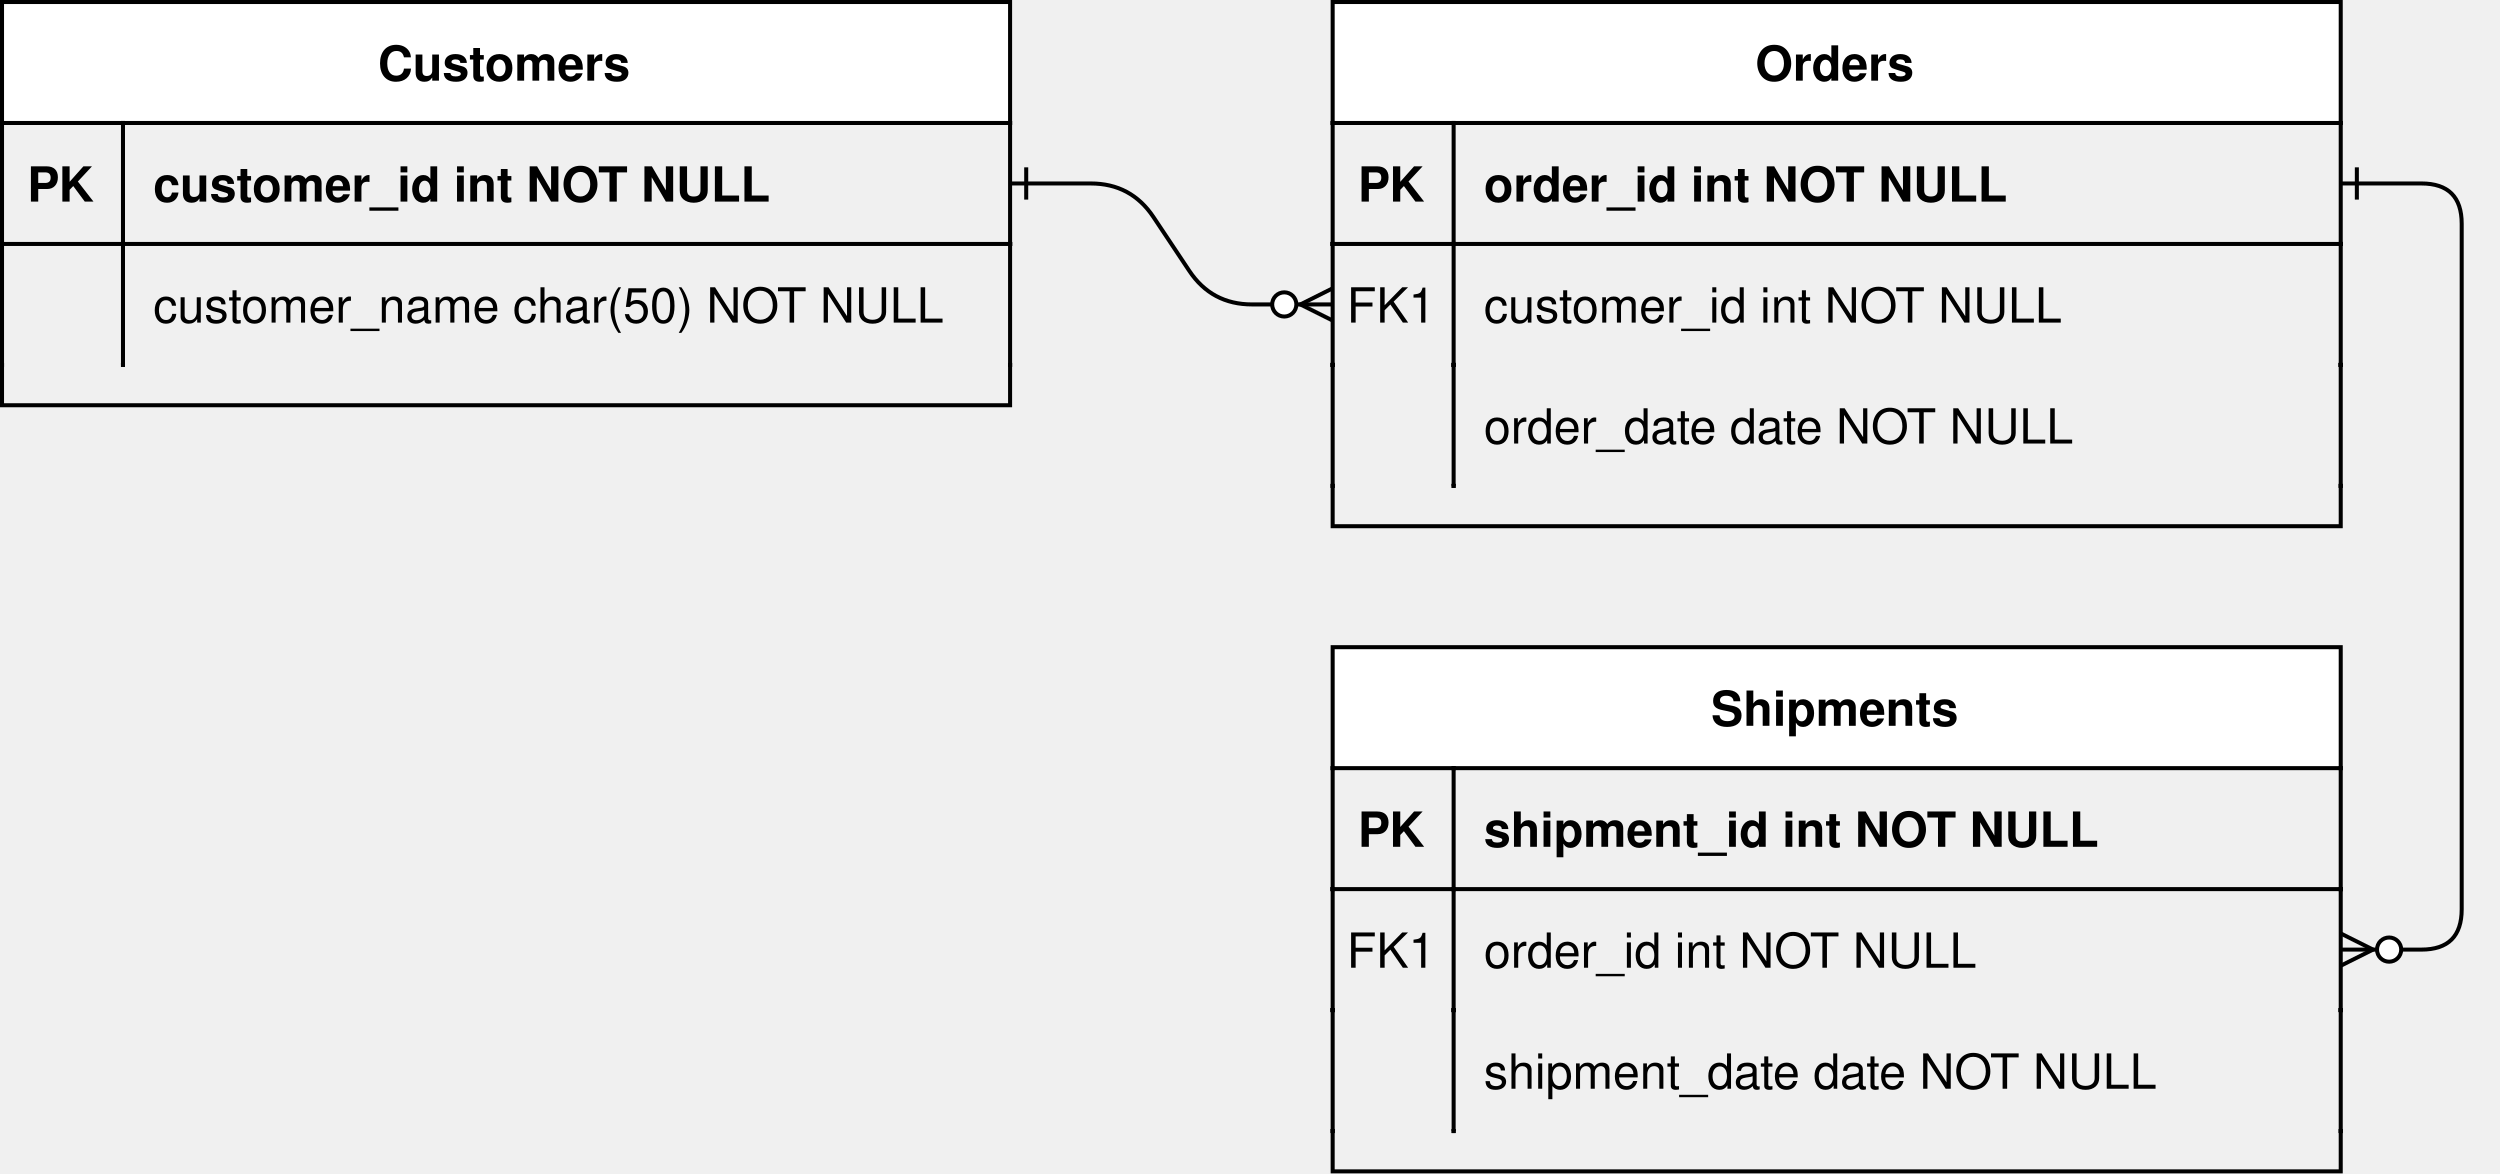
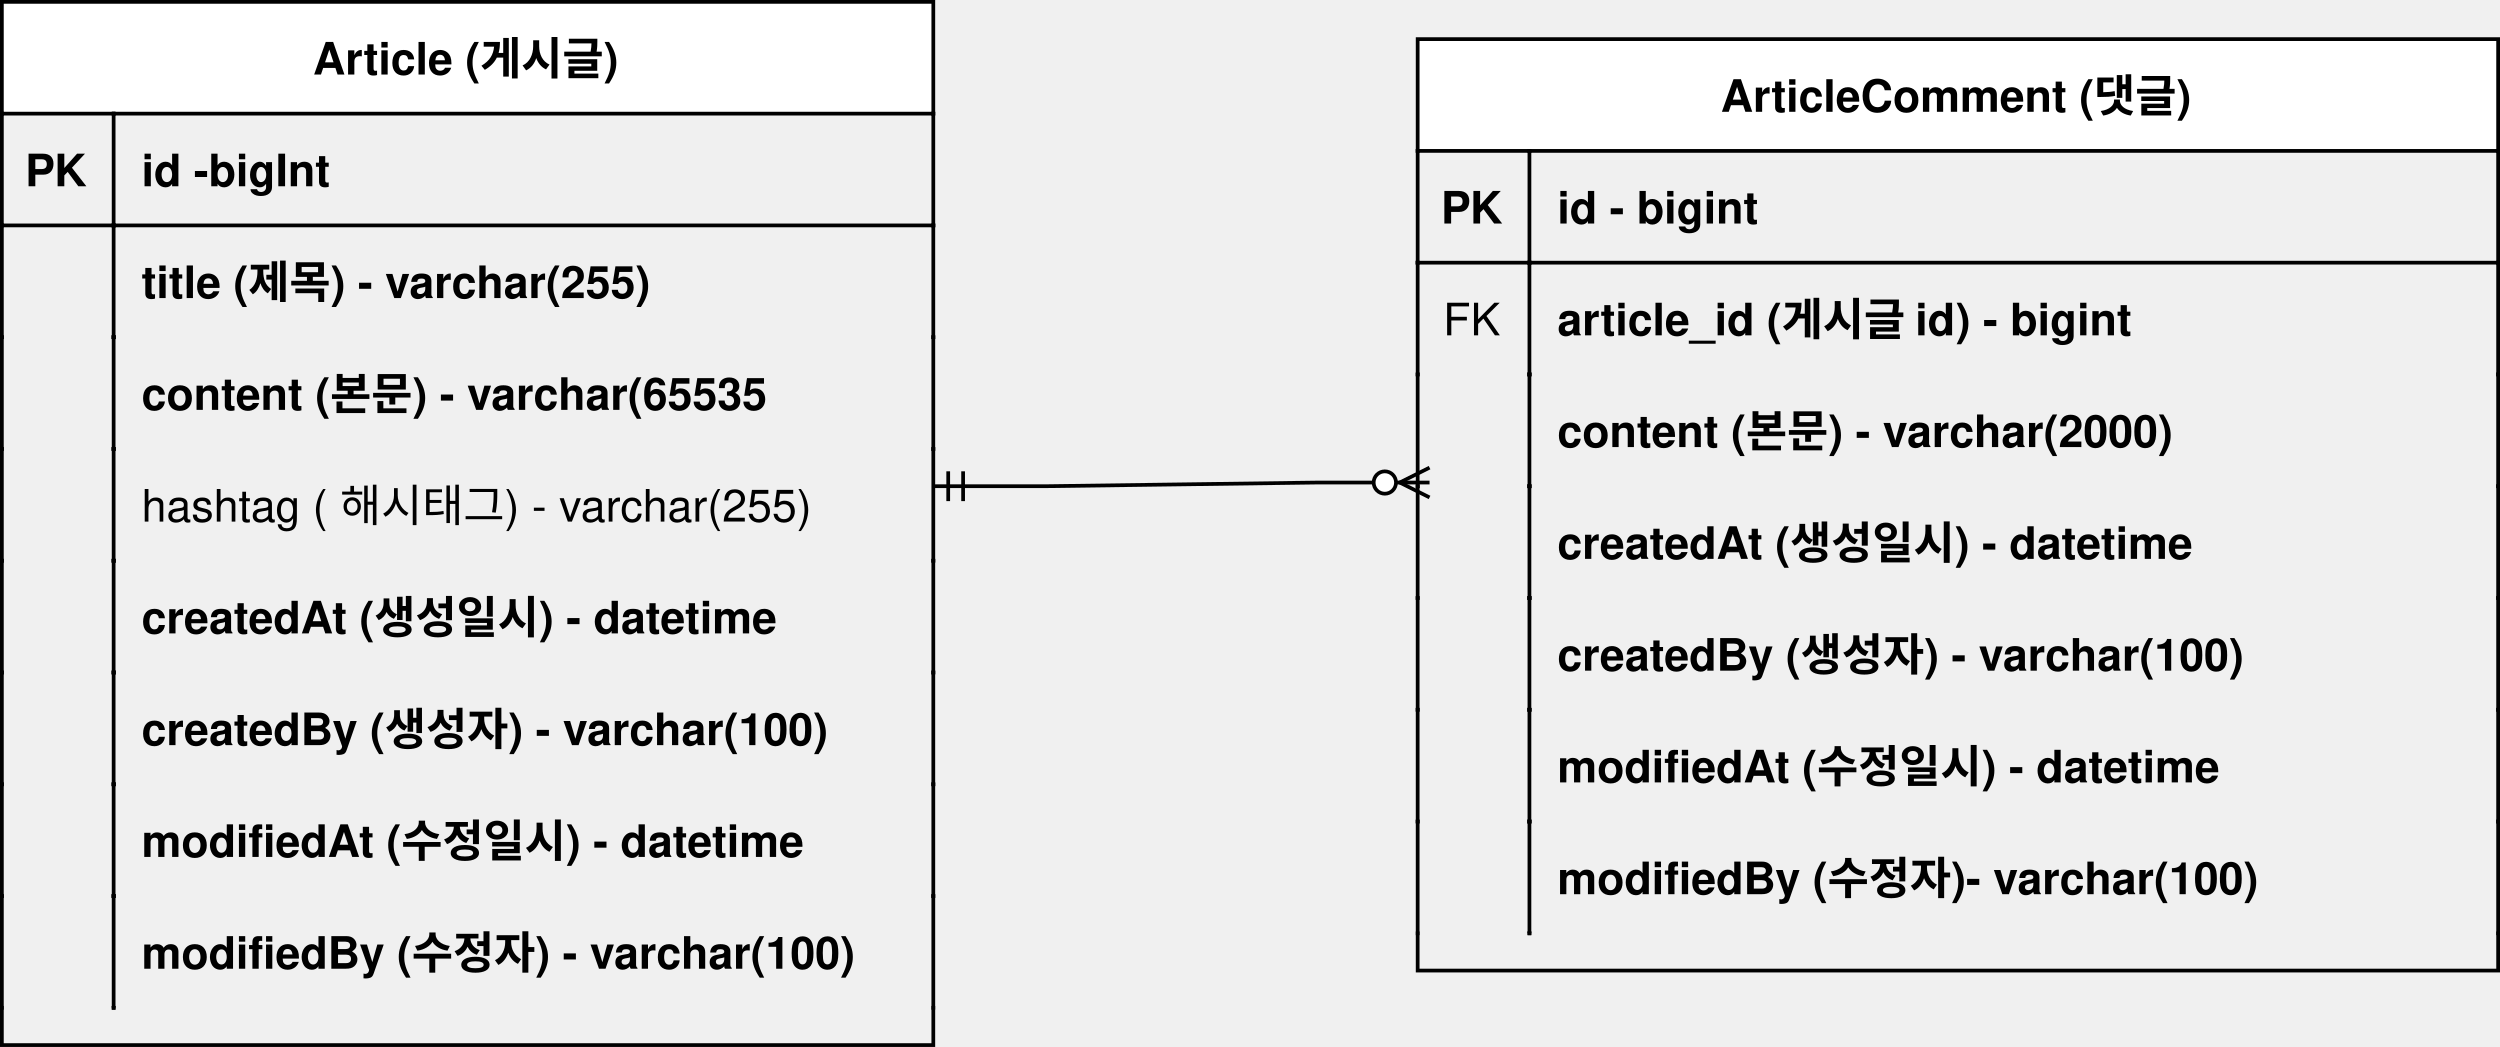
- <svg xmlns="http://www.w3.org/2000/svg" version="1.1" width="620px" height="291px" viewBox="-0.5 -0.5 620 291" content="&lt;mxfile host=&quot;app.diagrams.net&quot; modified=&quot;2023-01-15T10:10:48.581Z&quot; agent=&quot;5.0 (Macintosh; Intel Mac OS X 10_15_7) AppleWebKit/537.36 (KHTML, like Gecko) Chrome/108.0.0.0 Safari/537.36&quot; etag=&quot;wCHXnnnGJ7heFkmcqDDK&quot; version=&quot;20.8.5&quot; type=&quot;github&quot;&gt;&lt;diagram id=&quot;R2lEEEUBdFMjLlhIrx00&quot; name=&quot;Page-1&quot;&gt;7Vttb5s6GP01SHcfVoEJSfuxYckmLbmr2m77eOWCA9YIRsZ526+fDTaEOGlhd2m8JlLUwMMTg59zfGyfJpbrz9cfKcziKQlRYgE7XFvuBwsABwCXv4nIpowMbgZlIKI4lEl14AH/RDJoy+gChyhvJDJCEoazZjAgaYoC1ohBSsmqmTYjSfOuGYyQFngIYKJHv+OQxWX02rPr+CeEo1jd2bHllTlUyTKQxzAkq0YIrdmYpEw+4h2ic5iilPErU0h/IGp5o5gx0dNbC4z5ayayryJCogTBDOdXAZnzcJDzlPEMznEiyrzV0FA2xG/njizXp4Sw8mi+9lEisFIwlM80PnC1qgMV7bb4gP9+uZn8sFn6aeV+Y9NpdDd4ei9bWcJkIesra8M2quAo5PWXp/xWmG3uUQIZJumovjJEaXgr0OVJo/ufiJJHMoUp7/wwZ5Cy+hpJZfoY88dzPzgqRZ7b/FzvmnzOnCxogJ7pD+hJSkIaIfZMYl8CHjbYJiv3EZE5YnTDE1Y1xyomxdv8UkFaFGXZZCmUTIqqBqt73BFcEEsOTLcn21HDUlFSNVF2XX5qG+adhno7DfV3GypLozXED7Y6XocKFnVhFHhjlHJbMsoZGEapnt1kgnP9u5TqNxsCtveqlNIZ9YWGiOYar7iiZ+KQwaeCQQUJ5BTmChbwSYlBnHL9LVkSkCSBWY6L9DIS4yScwA1ZMNWQOhvO8BqF9+UMJnI5/ya8sVxSTMwFitXiMkxwlPLjgFNO3HFIUc6fZQJzJjMOknKJKEPrZ1mksPF2QFbDfYtlwNvHMtc+TKgGgl3hcl8WAAUU7zrDMLnnCwWYRgVmTUhEXUNKskc1+kQgE0RDdLRE5VRdFJ8PdZ8kRCCbloJQpBWd84b8xbvr21ee5fEH8Pm5U5/zl0inzCdpzijEBRyIA7VCAqwhI5m8T4Jm6jGoLKY4fiKM8Zn/EKzP0vplrCW2bktoj4ZsT0P27nMXbAnv6ywpVDvGYYjSckiKdSKs8d4D5d76VzXfBWN3ILbEw22NxxYA7mvW39PqT4QQ/sc/5APr1i5V+98vj+Lv18nEqpa6JsGjdLHMHeYZDHAaTcpP9nfw846B39o6OJ7Aa+LZP2el3L8q+zNK2T+1Ug40ZMefnS7gvtJYbAlAvzUAp5LGa63gwSLnfS7VEeyRRuOweFEX/zhYpujgzUUHj6ODN6fWQeUa/ia0ZqngTevyn0oFHd3PK1eIIWSIx+XbWchge7RMkUFH3zk/xDibF6J18To0rwNct5S343kdjr4lPqOpq8Pm2mm/OzPF7XD07fZbsjsq6ho8nekb5FwK4sXz6AqiMbOcvjc+I8nssNzsLpkntz0cfRv+V/seFVcN1kh981yZwmdle3TAyhQpBP9vd3yRQoOdD6BvxQ0cfC3rXxHVXB1U5d23VjxD96MDYsaooW5/+NLDv9gf1tZXOzp/1cM+GmQX+6PlcPz77A/wtu0PYL79AXT746V/ap6T99EBQWOmuIv3cSy9PLn3AXTvw8DB2Lb+5hsfQDc+KnVM4Vys9IMY0n88+93ZLPpNskD4af3jlvKr4PUvktzRLw==&lt;/diagram&gt;&lt;/mxfile&gt;" resource="https://app.diagrams.net/?libs=general;er&amp;src=about#Hjunginwook%2Ffastcampus-project-board%2Ffeature%252F%252310-domain%2Fdocument%2Fproject-board-erd.svg">
+ <svg xmlns="http://www.w3.org/2000/svg" version="1.1" width="671px" height="281px" viewBox="-0.5 -0.5 671 281" content="&lt;mxfile host=&quot;app.diagrams.net&quot; modified=&quot;2023-01-15T10:49:27.813Z&quot; agent=&quot;5.0 (Macintosh; Intel Mac OS X 10_15_7) AppleWebKit/537.36 (KHTML, like Gecko) Chrome/108.0.0.0 Safari/537.36&quot; etag=&quot;v4qM1oUV1QpbvO_T4nSP&quot; version=&quot;20.8.5&quot; type=&quot;github&quot;&gt;&lt;diagram id=&quot;R2lEEEUBdFMjLlhIrx00&quot; name=&quot;Page-1&quot;&gt;7Z1bc5s4FMc/DTPtQzJcjI0fDXbabpPZTNrZ28uOYmSsLSCPUBo7n34lkGywcAKJL6nFTDqFY3EAnb/4SQcEhhMky08ELOY3OISxYZvh0nDGhm1bpt1n/3HLqrD0zUFhiAgKRaGN4Rt6gnJLYX1AIcwqBSnGMUWLqnGK0xROacUGCMGP1WIzHFf3ugARVAzfpiBWrX+ikM4Lq+eaG/tniKK53LNlil8SIAsLQzYHIX6smOCSXuGUikO8hSQBKUwp++UGkB+QGO5kTik/05FhX7G/GS99GWEcxRAsUHY5xQkzTzNW5GoGEhTzai458oUjtjtnYjgBwZgWS8kygDGPlQxDcUxXO35d1wPhfhtsEFz8XF3/MGn6+dH5g97cRLeD+wvh5SeIH0T9irqhK1nhMGT1L1bZrhBd3cEYUITTyeYXH6bhiEeXFZrcPUGCv+MbkLKT9zMKCN38hlNR/Aqxw3PGliwi1k22rp6aVBogEaTPnI8QNz/m0oaiQj5BnEBKVqzA40Y6a4HMy7KRRpKf68+q+IAQSLR2uN7HLUa5XkR7cwbCj2htVt+tusjwA5lCsVU5eluOer2qo76UrHRUVI3iiC2UTnxjysXRRij2mSnFGrwzqQzMfUmlX3Vkm+6hpPLp63+TEVre/PNbhu6/gm/mxdWXmmvKiFA0ZcG3zQ/GZGT4tuEFxiQwPN8YBrnFMzzzoyIodoVe8EUK7nPp5NEXSHJ4+BlkKEApu54W8pjiOAYLdiy5h9wyR3F4DVb4gUpHcs2foSUM7woi8bJMeNfMWSa0xa/tUs78ZxCjKGXLU6Y1vkefwIwdyzXIqCghThwSCpcVFSgCVWUmNhhWYycvHyUR2m6NCG3P3K23SoDbRrNBu6+E6Y63Xn+OCXriwZENtRy6fP0RJTFj4mcIwi2Tj/O+SR4C1tIDHGMe37S4HlRDzAuFBC++y+bODQuu7LweXJ/9sZoJzEvXcNmxBmzd2qyzP16c0ACnGSUA5UGCLKKPkEfVp3ghnMZwJv0TUe98+R5TypDfIv6724wqCqECp6EKnEOJwFFEcPt1pwzYyVIE4jvW+wNpFBdByzuDYBO0msjW1vW6frcrfrt1YlbtszhHxxyFIUzfFA/7RRY4LetfONvUSmtvIGaXnRRQ1kAe0jA7xKW7p8SZFbfNi3sUfRGwOF3E5fW3KOtnCzBFaXRdbNnfkoR7LEksjZ1N1N6rRBq5O4JG3A4IjYBgvkltzwOhf2og9JuL4DgXBxgi6W//NHD1pMFACTIb08lufGCMzLz37hujkTEafuScyEuT6RyQD7br7u7QvxNg1Kmk2q/Yt2S0o4XX0eLktBiemhZDrWjh6UkLeYOgFGWeninS5x84J3yHJ3o4MAK2sA2Mvus6rsbE2CEb7YhhNbgn0SHjwMiw7FMzo8kNhzOChvXy3YfzpIaaWpyDbE5BlFODyXAyNoau4fdKNwzGhufIOweDGpT8qmOP/ctHP3qoKcyOHkenh3tyerTIUp4DPXqa0kPNQ04JZLsMR1SmqTgqxvlCz2BtiS2wVX9z/1nCI2SbUZTAXxEcexqC7JKRfhRRU58dRY5OEe/kFGmRvTwHigw0pYianxQU8VfPUGRiDM3tkYdlPvMYkwYA2aEg7QAiD6MDyAkBsn5m/WQAsVvkMs8AIIXq9QOIjGopzAkO0QxVxiGeMfTkfXO3G4e8Qkf6YUTNjnYYOTpGeifHSIuk5jlgxNEUI2rSUmKkNBBRMdINRBpLSD+CqBlSMRsnwElSejjDY0Jyurk4ZZX0tibv1eWjhjVhXsNh/yDo8pLN+gNvm41TNJqdHYK6q0edDg7XH1Dzkuc+H0fT1KStpiaLGTns3z2K5AzOdwz5A0/KaZ9w7O+X803cHUEocpcdGQ46UnyBDHXzco5KBkdNOF6dmgwHHSs6mqYcHTXlCIp+/b85IJ6baJ/7lgPGX4MiBxwq7lKQfgjpko3vACF1k3WOixC9ko2OpslGR002tpquY5t6Zxh36UY/bLSY3ddh41DYqJ2wc1RuyLtkunBjqCc3euoIs3vkev8y0g4jPXVA22Hk+Bipm7lzXIy0GIWeAUYK2WuIEXWU2T1zvVcF6UeQ7s1k74EgTZ+SOBxB9Ho5WU/Tt5P11Gdhuoeu38KR9q8sO1OOdO8sewccqZ28c1yO6PXasp6m7y2TI95XPXXdjUNe1I92/HAbZLKafSojj0wBEMvmiKGJ/BBG469oJCANf8+lRPgZQ4ketley+ouvXJqWJQ1/54ZhfyAN42W5/HhVXruFhHWZ8uevSyzY+qDGi1/neO1d2cN+t2Xrcyu2uaWjph/jcLyqI2vb0as/xsFWNx8PKopvvvjkTP4H&lt;/diagram&gt;&lt;/mxfile&gt;" resource="https://app.diagrams.net/?src=about#Hjunginwook%2Ffastcampus-project-board%2Ffeature%252F%252310-domain%2Fdocument%2Fproject-board-erd.svg">
  <defs>
-     <clipPath id="mx-clip-330-30-30-30-0">
-       <rect x="330" y="30" width="30" height="30" />
-     </clipPath>
-     <clipPath id="mx-clip-366-30-214-30-0">
-       <rect x="366" y="30" width="214" height="30" />
-     </clipPath>
-     <clipPath id="mx-clip-330-60-30-30-0">
-       <rect x="330" y="60" width="30" height="30" />
-     </clipPath>
-     <clipPath id="mx-clip-366-60-214-30-0">
-       <rect x="366" y="60" width="214" height="30" />
-     </clipPath>
-     <clipPath id="mx-clip-366-90-214-30-0">
-       <rect x="366" y="90" width="214" height="30" />
-     </clipPath>
-     <clipPath id="mx-clip-330-190-30-30-0">
-       <rect x="330" y="190" width="30" height="30" />
-     </clipPath>
-     <clipPath id="mx-clip-366-190-214-30-0">
-       <rect x="366" y="190" width="214" height="30" />
-     </clipPath>
-     <clipPath id="mx-clip-330-220-30-30-0">
-       <rect x="330" y="220" width="30" height="30" />
-     </clipPath>
-     <clipPath id="mx-clip-366-220-214-30-0">
-       <rect x="366" y="220" width="214" height="30" />
-     </clipPath>
-     <clipPath id="mx-clip-366-250-214-30-0">
-       <rect x="366" y="250" width="214" height="30" />
-     </clipPath>
    <clipPath id="mx-clip-0-30-30-30-0">
      <rect x="0" y="30" width="30" height="30" />
    </clipPath>
    <clipPath id="mx-clip-36-30-214-30-0">
      <rect x="36" y="30" width="214" height="30" />
    </clipPath>
    <clipPath id="mx-clip-36-60-214-30-0">
      <rect x="36" y="60" width="214" height="30" />
    </clipPath>
+     <clipPath id="mx-clip-36-90-214-30-0">
+       <rect x="36" y="90" width="214" height="30" />
+     </clipPath>
+     <clipPath id="mx-clip-36-120-214-30-0">
+       <rect x="36" y="120" width="214" height="30" />
+     </clipPath>
+     <clipPath id="mx-clip-36-150-214-30-0">
+       <rect x="36" y="150" width="214" height="30" />
+     </clipPath>
+     <clipPath id="mx-clip-36-180-214-30-0">
+       <rect x="36" y="180" width="214" height="30" />
+     </clipPath>
+     <clipPath id="mx-clip-36-210-214-30-0">
+       <rect x="36" y="210" width="214" height="30" />
+     </clipPath>
+     <clipPath id="mx-clip-36-240-214-30-0">
+       <rect x="36" y="240" width="214" height="30" />
+     </clipPath>
+     <clipPath id="mx-clip-380-40-30-30-0">
+       <rect x="380" y="40" width="30" height="30" />
+     </clipPath>
+     <clipPath id="mx-clip-416-40-254-30-0">
+       <rect x="416" y="40" width="254" height="30" />
+     </clipPath>
+     <clipPath id="mx-clip-380-70-30-30-0">
+       <rect x="380" y="70" width="30" height="30" />
+     </clipPath>
+     <clipPath id="mx-clip-416-70-254-30-0">
+       <rect x="416" y="70" width="254" height="30" />
+     </clipPath>
+     <clipPath id="mx-clip-416-100-254-30-0">
+       <rect x="416" y="100" width="254" height="30" />
+     </clipPath>
+     <clipPath id="mx-clip-416-130-254-30-0">
+       <rect x="416" y="130" width="254" height="30" />
+     </clipPath>
+     <clipPath id="mx-clip-416-160-254-30-0">
+       <rect x="416" y="160" width="254" height="30" />
+     </clipPath>
+     <clipPath id="mx-clip-416-190-254-30-0">
+       <rect x="416" y="190" width="254" height="30" />
+     </clipPath>
+     <clipPath id="mx-clip-416-220-254-30-0">
+       <rect x="416" y="220" width="254" height="30" />
+     </clipPath>
  </defs>
  <g>
-     <path d="M 250 45 L 270 45 Q 280 45 285.55 53.32 L 294.45 66.68 Q 300 75 310 75 L 330 75" fill="none" stroke="rgb(0, 0, 0)" stroke-miterlimit="10" pointer-events="stroke" />
-     <path d="M 254 41 L 254 49" fill="none" stroke="rgb(0, 0, 0)" stroke-miterlimit="10" pointer-events="all" />
-     <ellipse cx="318" cy="75" rx="3" ry="3" fill="#ffffff" stroke="rgb(0, 0, 0)" pointer-events="all" />
-     <path d="M 330 71 L 322 75 L 330 79" fill="none" stroke="rgb(0, 0, 0)" stroke-miterlimit="10" pointer-events="all" />
-     <path d="M 580 45 L 600 45 Q 610 45 610 55 L 610 225 Q 610 235 600 235 L 580 235" fill="none" stroke="rgb(0, 0, 0)" stroke-miterlimit="10" pointer-events="stroke" />
-     <path d="M 584 41 L 584 49" fill="none" stroke="rgb(0, 0, 0)" stroke-miterlimit="10" pointer-events="all" />
-     <ellipse cx="592" cy="235" rx="3" ry="3" fill="#ffffff" stroke="rgb(0, 0, 0)" pointer-events="all" />
-     <path d="M 580 239 L 588 235 L 580 231" fill="none" stroke="rgb(0, 0, 0)" stroke-miterlimit="10" pointer-events="all" />
-     <path d="M 330 30 L 330 0 L 580 0 L 580 30" fill="rgb(255, 255, 255)" stroke="rgb(0, 0, 0)" stroke-miterlimit="10" pointer-events="all" />
-     <path d="M 330 30 L 330 130 L 580 130 L 580 30" fill="none" stroke="rgb(0, 0, 0)" stroke-miterlimit="10" pointer-events="none" />
-     <path d="M 330 30 L 580 30" fill="none" stroke="rgb(0, 0, 0)" stroke-miterlimit="10" pointer-events="none" />
-     <path d="M 360 30 L 360 60 L 360 90 L 360 120" fill="none" stroke="rgb(0, 0, 0)" stroke-miterlimit="10" pointer-events="none" />
+     <path d="M 0 30 L 0 0 L 250 0 L 250 30" fill="rgb(255, 255, 255)" stroke="rgb(0, 0, 0)" stroke-miterlimit="10" pointer-events="all" />
+     <path d="M 0 30 L 0 280 L 250 280 L 250 30" fill="none" stroke="rgb(0, 0, 0)" stroke-miterlimit="10" pointer-events="none" />
+     <path d="M 0 30 L 250 30" fill="none" stroke="rgb(0, 0, 0)" stroke-miterlimit="10" pointer-events="none" />
+     <path d="M 30 30 L 30 60 L 30 90 L 30 120 L 30 150 L 30 180 L 30 210 L 30 240 L 30 270" fill="none" stroke="rgb(0, 0, 0)" stroke-miterlimit="10" pointer-events="none" />
    <g fill="rgb(0, 0, 0)" font-family="Helvetica" font-weight="bold" pointer-events="none" text-anchor="middle" font-size="12px">
-       <text x="454.5" y="19.5">Orders</text>
-     </g>
-     <path d="M 330 30 M 580 30 M 580 60 L 330 60" fill="none" stroke="rgb(0, 0, 0)" stroke-linecap="square" stroke-miterlimit="10" pointer-events="none" />
-     <path d="M 330 30 M 360 30 M 360 60 M 330 60" fill="none" stroke="rgb(0, 0, 0)" stroke-linecap="square" stroke-miterlimit="10" pointer-events="none" />
-     <g fill="rgb(0, 0, 0)" font-family="Helvetica" font-weight="bold" pointer-events="none" clip-path="url(#mx-clip-330-30-30-30-0)" text-anchor="middle" font-size="12px">
-       <text x="344.5" y="49.5">PK</text>
-     </g>
-     <path d="M 360 30 M 580 30 M 580 60 M 360 60" fill="none" stroke="rgb(0, 0, 0)" stroke-linecap="square" stroke-miterlimit="10" pointer-events="none" />
-     <g fill="rgb(0, 0, 0)" font-family="Helvetica" font-weight="bold" text-decoration="underline" pointer-events="none" clip-path="url(#mx-clip-366-30-214-30-0)" font-size="12px">
-       <text x="367.5" y="49.5">order_id int NOT NULL </text>
-     </g>
-     <path d="M 330 60 M 580 60 M 580 90 M 330 90" fill="none" stroke="rgb(0, 0, 0)" stroke-linecap="square" stroke-miterlimit="10" pointer-events="none" />
-     <path d="M 330 60 M 360 60 M 360 90 M 330 90" fill="none" stroke="rgb(0, 0, 0)" stroke-linecap="square" stroke-miterlimit="10" pointer-events="none" />
-     <g fill="rgb(0, 0, 0)" font-family="Helvetica" pointer-events="none" clip-path="url(#mx-clip-330-60-30-30-0)" text-anchor="middle" font-size="12px">
-       <text x="344.5" y="79.5">FK1</text>
-     </g>
-     <path d="M 360 60 M 580 60 M 580 90 M 360 90" fill="none" stroke="rgb(0, 0, 0)" stroke-linecap="square" stroke-miterlimit="10" pointer-events="none" />
-     <g fill="rgb(0, 0, 0)" font-family="Helvetica" pointer-events="none" clip-path="url(#mx-clip-366-60-214-30-0)" font-size="12px">
-       <text x="367.5" y="79.5">customer_id int NOT NULL</text>
-     </g>
-     <path d="M 330 90 M 580 90 M 580 120 M 330 120" fill="none" stroke="rgb(0, 0, 0)" stroke-linecap="square" stroke-miterlimit="10" pointer-events="none" />
-     <path d="M 330 90 M 360 90 M 360 120 M 330 120" fill="none" stroke="rgb(0, 0, 0)" stroke-linecap="square" stroke-miterlimit="10" pointer-events="none" />
-     <path d="M 360 90 M 580 90 M 580 120 M 360 120" fill="none" stroke="rgb(0, 0, 0)" stroke-linecap="square" stroke-miterlimit="10" pointer-events="none" />
-     <g fill="rgb(0, 0, 0)" font-family="Helvetica" pointer-events="none" clip-path="url(#mx-clip-366-90-214-30-0)" font-size="12px">
-       <text x="367.5" y="109.5">order_date date NOT NULL</text>
-     </g>
-     <path d="M 330 190 L 330 160 L 580 160 L 580 190" fill="rgb(255, 255, 255)" stroke="rgb(0, 0, 0)" stroke-miterlimit="10" pointer-events="none" />
-     <path d="M 330 190 L 330 290 L 580 290 L 580 190" fill="none" stroke="rgb(0, 0, 0)" stroke-miterlimit="10" pointer-events="none" />
-     <path d="M 330 190 L 580 190" fill="none" stroke="rgb(0, 0, 0)" stroke-miterlimit="10" pointer-events="none" />
-     <path d="M 360 190 L 360 220 L 360 250 L 360 280" fill="none" stroke="rgb(0, 0, 0)" stroke-miterlimit="10" pointer-events="none" />
-     <g fill="rgb(0, 0, 0)" font-family="Helvetica" font-weight="bold" pointer-events="none" text-anchor="middle" font-size="12px">
-       <text x="454.5" y="179.5">Shipments</text>
-     </g>
-     <path d="M 330 190 M 580 190 M 580 220 L 330 220" fill="none" stroke="rgb(0, 0, 0)" stroke-linecap="square" stroke-miterlimit="10" pointer-events="none" />
-     <path d="M 330 190 M 360 190 M 360 220 M 330 220" fill="none" stroke="rgb(0, 0, 0)" stroke-linecap="square" stroke-miterlimit="10" pointer-events="none" />
-     <g fill="rgb(0, 0, 0)" font-family="Helvetica" font-weight="bold" pointer-events="none" clip-path="url(#mx-clip-330-190-30-30-0)" text-anchor="middle" font-size="12px">
-       <text x="344.5" y="209.5">PK</text>
-     </g>
-     <path d="M 360 190 M 580 190 M 580 220 M 360 220" fill="none" stroke="rgb(0, 0, 0)" stroke-linecap="square" stroke-miterlimit="10" pointer-events="none" />
-     <g fill="rgb(0, 0, 0)" font-family="Helvetica" font-weight="bold" text-decoration="underline" pointer-events="none" clip-path="url(#mx-clip-366-190-214-30-0)" font-size="12px">
-       <text x="367.5" y="209.5">shipment_id int NOT NULL </text>
-     </g>
-     <path d="M 330 220 M 580 220 M 580 250 M 330 250" fill="none" stroke="rgb(0, 0, 0)" stroke-linecap="square" stroke-miterlimit="10" pointer-events="none" />
-     <path d="M 330 220 M 360 220 M 360 250 M 330 250" fill="none" stroke="rgb(0, 0, 0)" stroke-linecap="square" stroke-miterlimit="10" pointer-events="none" />
-     <g fill="rgb(0, 0, 0)" font-family="Helvetica" pointer-events="none" clip-path="url(#mx-clip-330-220-30-30-0)" text-anchor="middle" font-size="12px">
-       <text x="344.5" y="239.5">FK1</text>
-     </g>
-     <path d="M 360 220 M 580 220 M 580 250 M 360 250" fill="none" stroke="rgb(0, 0, 0)" stroke-linecap="square" stroke-miterlimit="10" pointer-events="none" />
-     <g fill="rgb(0, 0, 0)" font-family="Helvetica" pointer-events="none" clip-path="url(#mx-clip-366-220-214-30-0)" font-size="12px">
-       <text x="367.5" y="239.5">order_id int NOT NULL</text>
-     </g>
-     <path d="M 330 250 M 580 250 M 580 280 M 330 280" fill="none" stroke="rgb(0, 0, 0)" stroke-linecap="square" stroke-miterlimit="10" pointer-events="none" />
-     <path d="M 330 250 M 360 250 M 360 280 M 330 280" fill="none" stroke="rgb(0, 0, 0)" stroke-linecap="square" stroke-miterlimit="10" pointer-events="none" />
-     <path d="M 360 250 M 580 250 M 580 280 M 360 280" fill="none" stroke="rgb(0, 0, 0)" stroke-linecap="square" stroke-miterlimit="10" pointer-events="none" />
-     <g fill="rgb(0, 0, 0)" font-family="Helvetica" pointer-events="none" clip-path="url(#mx-clip-366-250-214-30-0)" font-size="12px">
-       <text x="367.5" y="269.5">shipment_date date NOT NULL</text>
-     </g>
-     <path d="M 0 30 L 0 0 L 250 0 L 250 30" fill="rgb(255, 255, 255)" stroke="rgb(0, 0, 0)" stroke-miterlimit="10" pointer-events="none" />
-     <path d="M 0 30 L 0 100 L 250 100 L 250 30" fill="none" stroke="rgb(0, 0, 0)" stroke-miterlimit="10" pointer-events="none" />
-     <path d="M 0 30 L 250 30" fill="none" stroke="rgb(0, 0, 0)" stroke-miterlimit="10" pointer-events="none" />
-     <path d="M 30 30 L 30 60 L 30 90" fill="none" stroke="rgb(0, 0, 0)" stroke-miterlimit="10" pointer-events="none" />
-     <g fill="rgb(0, 0, 0)" font-family="Helvetica" font-weight="bold" pointer-events="none" text-anchor="middle" font-size="12px">
-       <text x="124.5" y="19.5">Customers</text>
+       <text x="124.5" y="19.5">Article (게시글)</text>
    </g>
    <path d="M 0 30 M 250 30 M 250 60 L 0 60" fill="none" stroke="rgb(0, 0, 0)" stroke-linecap="square" stroke-miterlimit="10" pointer-events="none" />
    <path d="M 0 30 M 30 30 M 30 60 M 0 60" fill="none" stroke="rgb(0, 0, 0)" stroke-linecap="square" stroke-miterlimit="10" pointer-events="none" />
    <g fill="rgb(0, 0, 0)" font-family="Helvetica" font-weight="bold" pointer-events="none" clip-path="url(#mx-clip-0-30-30-30-0)" text-anchor="middle" font-size="12px">
      <text x="14.5" y="49.5">PK</text>
    </g>
    <path d="M 30 30 M 250 30 M 250 60 M 30 60" fill="none" stroke="rgb(0, 0, 0)" stroke-linecap="square" stroke-miterlimit="10" pointer-events="none" />
    <g fill="rgb(0, 0, 0)" font-family="Helvetica" font-weight="bold" text-decoration="underline" pointer-events="none" clip-path="url(#mx-clip-36-30-214-30-0)" font-size="12px">
-       <text x="37.5" y="49.5">customer_id int NOT NULL </text>
+       <text x="37.5" y="49.5">id -bigInt</text>
    </g>
-     <path d="M 0 60 M 250 60 M 250 90 M 0 90" fill="none" stroke="rgb(0, 0, 0)" stroke-linecap="square" stroke-miterlimit="10" pointer-events="none" />
    <path d="M 0 60 M 30 60 M 30 90 M 0 90" fill="none" stroke="rgb(0, 0, 0)" stroke-linecap="square" stroke-miterlimit="10" pointer-events="none" />
    <path d="M 30 60 M 250 60 M 250 90 M 30 90" fill="none" stroke="rgb(0, 0, 0)" stroke-linecap="square" stroke-miterlimit="10" pointer-events="none" />
-     <g fill="rgb(0, 0, 0)" font-family="Helvetica" pointer-events="none" clip-path="url(#mx-clip-36-60-214-30-0)" font-size="12px">
-       <text x="37.5" y="79.5">customer_name char(50) NOT NULL</text>
+     <g fill="rgb(0, 0, 0)" font-family="Helvetica" font-weight="bold" pointer-events="none" clip-path="url(#mx-clip-36-60-214-30-0)" font-size="12px">
+       <text x="37.5" y="79.5">title (제목) - varchar(255)</text>
    </g>
+     <path d="M 0 90 M 30 90 M 30 120 M 0 120" fill="none" stroke="rgb(0, 0, 0)" stroke-linecap="square" stroke-miterlimit="10" pointer-events="none" />
+     <path d="M 30 90 M 250 90 M 250 120 M 30 120" fill="none" stroke="rgb(0, 0, 0)" stroke-linecap="square" stroke-miterlimit="10" pointer-events="none" />
+     <g fill="rgb(0, 0, 0)" font-family="Helvetica" font-weight="bold" pointer-events="none" clip-path="url(#mx-clip-36-90-214-30-0)" font-size="12px">
+       <text x="37.5" y="109.5">content (본문) - varchar(65535</text>
+     </g>
+     <path d="M 0 120 M 30 120 M 30 150 M 0 150" fill="none" stroke="rgb(0, 0, 0)" stroke-linecap="square" stroke-miterlimit="10" pointer-events="none" />
+     <path d="M 30 120 M 250 120 M 250 150 M 30 150" fill="none" stroke="rgb(0, 0, 0)" stroke-linecap="square" stroke-miterlimit="10" pointer-events="none" />
+     <g fill="rgb(0, 0, 0)" font-family="Helvetica" pointer-events="none" clip-path="url(#mx-clip-36-120-214-30-0)" font-size="12px">
+       <text x="37.5" y="139.5">hashtag ( 해시태그) - varchar(255)</text>
+     </g>
+     <path d="M 0 150 M 30 150 M 30 180 M 0 180" fill="none" stroke="rgb(0, 0, 0)" stroke-linecap="square" stroke-miterlimit="10" pointer-events="none" />
+     <path d="M 30 150 M 250 150 M 250 180 M 30 180" fill="none" stroke="rgb(0, 0, 0)" stroke-linecap="square" stroke-miterlimit="10" pointer-events="none" />
+     <g fill="rgb(0, 0, 0)" font-family="Helvetica" font-weight="bold" pointer-events="none" clip-path="url(#mx-clip-36-150-214-30-0)" font-size="12px">
+       <text x="37.5" y="169.5">createdAt (생성일시) - datetime</text>
+     </g>
+     <path d="M 0 180 M 30 180 M 30 210 M 0 210" fill="none" stroke="rgb(0, 0, 0)" stroke-linecap="square" stroke-miterlimit="10" pointer-events="none" />
+     <path d="M 30 180 M 250 180 M 250 210 M 30 210" fill="none" stroke="rgb(0, 0, 0)" stroke-linecap="square" stroke-miterlimit="10" pointer-events="none" />
+     <g fill="rgb(0, 0, 0)" font-family="Helvetica" font-weight="bold" pointer-events="none" clip-path="url(#mx-clip-36-180-214-30-0)" font-size="12px">
+       <text x="37.5" y="199.5">createdBy (생성자) - varchar(100)</text>
+     </g>
+     <path d="M 0 210 M 30 210 M 30 240 M 0 240" fill="none" stroke="rgb(0, 0, 0)" stroke-linecap="square" stroke-miterlimit="10" pointer-events="none" />
+     <path d="M 30 210 M 250 210 M 250 240 M 30 240" fill="none" stroke="rgb(0, 0, 0)" stroke-linecap="square" stroke-miterlimit="10" pointer-events="none" />
+     <g fill="rgb(0, 0, 0)" font-family="Helvetica" font-weight="bold" pointer-events="none" clip-path="url(#mx-clip-36-210-214-30-0)" font-size="12px">
+       <text x="37.5" y="229.5">modifiedAt (수정일시) - datetime</text>
+     </g>
+     <path d="M 0 240 M 30 240 M 30 270 M 0 270" fill="none" stroke="rgb(0, 0, 0)" stroke-linecap="square" stroke-miterlimit="10" pointer-events="none" />
+     <path d="M 30 240 M 250 240 M 250 270 M 30 270" fill="none" stroke="rgb(0, 0, 0)" stroke-linecap="square" stroke-miterlimit="10" pointer-events="none" />
+     <g fill="rgb(0, 0, 0)" font-family="Helvetica" font-weight="bold" pointer-events="none" clip-path="url(#mx-clip-36-240-214-30-0)" font-size="12px">
+       <text x="37.5" y="259.5">modifiedBy (수정자) - varchar(100)</text>
+     </g>
+     <path d="M 380 40 L 380 10 L 670 10 L 670 40" fill="rgb(255, 255, 255)" stroke="rgb(0, 0, 0)" stroke-miterlimit="10" pointer-events="none" />
+     <path d="M 380 40 L 380 260 L 670 260 L 670 40" fill="none" stroke="rgb(0, 0, 0)" stroke-miterlimit="10" pointer-events="none" />
+     <path d="M 380 40 L 670 40" fill="none" stroke="rgb(0, 0, 0)" stroke-miterlimit="10" pointer-events="none" />
+     <path d="M 410 40 L 410 70 L 410 100 L 410 130 L 410 160 L 410 190 L 410 220 L 410 250" fill="none" stroke="rgb(0, 0, 0)" stroke-miterlimit="10" pointer-events="none" />
+     <g fill="rgb(0, 0, 0)" font-family="Helvetica" font-weight="bold" pointer-events="none" text-anchor="middle" font-size="12px">
+       <text x="524.5" y="29.5">ArticleComment (댓글)</text>
+     </g>
+     <path d="M 380 40 M 670 40 M 670 70 L 380 70" fill="none" stroke="rgb(0, 0, 0)" stroke-linecap="square" stroke-miterlimit="10" pointer-events="none" />
+     <path d="M 380 40 M 410 40 M 410 70 M 380 70" fill="none" stroke="rgb(0, 0, 0)" stroke-linecap="square" stroke-miterlimit="10" pointer-events="none" />
+     <g fill="rgb(0, 0, 0)" font-family="Helvetica" font-weight="bold" pointer-events="none" clip-path="url(#mx-clip-380-40-30-30-0)" text-anchor="middle" font-size="12px">
+       <text x="394.5" y="59.5">PK</text>
+     </g>
+     <path d="M 410 40 M 670 40 M 670 70 M 410 70" fill="none" stroke="rgb(0, 0, 0)" stroke-linecap="square" stroke-miterlimit="10" pointer-events="none" />
+     <g fill="rgb(0, 0, 0)" font-family="Helvetica" font-weight="bold" text-decoration="underline" pointer-events="none" clip-path="url(#mx-clip-416-40-254-30-0)" font-size="12px">
+       <text x="417.5" y="59.5">id - bigint</text>
+     </g>
+     <path d="M 380 70 M 410 70 M 410 100 M 380 100" fill="none" stroke="rgb(0, 0, 0)" stroke-linecap="square" stroke-miterlimit="10" pointer-events="none" />
+     <g fill="rgb(0, 0, 0)" font-family="Helvetica" pointer-events="none" clip-path="url(#mx-clip-380-70-30-30-0)" text-anchor="middle" font-size="12px">
+       <text x="394.5" y="89.5">FK</text>
+     </g>
+     <path d="M 410 70 M 670 70 M 670 100 M 410 100" fill="none" stroke="rgb(0, 0, 0)" stroke-linecap="square" stroke-miterlimit="10" pointer-events="none" />
+     <g fill="rgb(0, 0, 0)" font-family="Helvetica" font-weight="bold" pointer-events="none" clip-path="url(#mx-clip-416-70-254-30-0)" font-size="12px">
+       <text x="417.5" y="89.5">article_id (게시글 id) - bigint</text>
+     </g>
+     <path d="M 380 100 M 410 100 M 410 130 M 380 130" fill="none" stroke="rgb(0, 0, 0)" stroke-linecap="square" stroke-miterlimit="10" pointer-events="none" />
+     <path d="M 410 100 M 670 100 M 670 130 M 410 130" fill="none" stroke="rgb(0, 0, 0)" stroke-linecap="square" stroke-miterlimit="10" pointer-events="none" />
+     <g fill="rgb(0, 0, 0)" font-family="Helvetica" font-weight="bold" pointer-events="none" clip-path="url(#mx-clip-416-100-254-30-0)" font-size="12px">
+       <text x="417.5" y="119.5">content (본문) - varchar(2000)</text>
+     </g>
+     <path d="M 380 130 M 410 130 M 410 160 M 380 160" fill="none" stroke="rgb(0, 0, 0)" stroke-linecap="square" stroke-miterlimit="10" pointer-events="none" />
+     <path d="M 410 130 M 670 130 M 670 160 M 410 160" fill="none" stroke="rgb(0, 0, 0)" stroke-linecap="square" stroke-miterlimit="10" pointer-events="none" />
+     <g fill="rgb(0, 0, 0)" font-family="Helvetica" font-weight="bold" pointer-events="none" clip-path="url(#mx-clip-416-130-254-30-0)" font-size="12px">
+       <text x="417.5" y="149.5">createdAt (생성일시) - datetime</text>
+     </g>
+     <path d="M 380 160 M 410 160 M 410 190 M 380 190" fill="none" stroke="rgb(0, 0, 0)" stroke-linecap="square" stroke-miterlimit="10" pointer-events="none" />
+     <path d="M 410 160 M 670 160 M 670 190 M 410 190" fill="none" stroke="rgb(0, 0, 0)" stroke-linecap="square" stroke-miterlimit="10" pointer-events="none" />
+     <g fill="rgb(0, 0, 0)" font-family="Helvetica" font-weight="bold" pointer-events="none" clip-path="url(#mx-clip-416-160-254-30-0)" font-size="12px">
+       <text x="417.5" y="179.5">createdBy (생성자) - varchar(100)</text>
+     </g>
+     <path d="M 380 190 M 410 190 M 410 220 M 380 220" fill="none" stroke="rgb(0, 0, 0)" stroke-linecap="square" stroke-miterlimit="10" pointer-events="none" />
+     <path d="M 410 190 M 670 190 M 670 220 M 410 220" fill="none" stroke="rgb(0, 0, 0)" stroke-linecap="square" stroke-miterlimit="10" pointer-events="none" />
+     <g fill="rgb(0, 0, 0)" font-family="Helvetica" font-weight="bold" pointer-events="none" clip-path="url(#mx-clip-416-190-254-30-0)" font-size="12px">
+       <text x="417.5" y="209.5">modifiedAt (수정일시) - datetime</text>
+     </g>
+     <path d="M 380 220 M 410 220 M 410 250 M 380 250" fill="none" stroke="rgb(0, 0, 0)" stroke-linecap="square" stroke-miterlimit="10" pointer-events="none" />
+     <path d="M 410 220 M 670 220 M 670 250 M 410 250" fill="none" stroke="rgb(0, 0, 0)" stroke-linecap="square" stroke-miterlimit="10" pointer-events="none" />
+     <g fill="rgb(0, 0, 0)" font-family="Helvetica" font-weight="bold" pointer-events="none" clip-path="url(#mx-clip-416-220-254-30-0)" font-size="12px">
+       <text x="417.5" y="239.5">modifiedBy (수정자)- varchar(100)</text>
+     </g>
+     <path d="M 250 130 L 280 130 L 353.19 129.01 L 383.19 129.01" fill="none" stroke="rgb(0, 0, 0)" stroke-miterlimit="10" pointer-events="none" />
+     <path d="M 254 126 L 254 134 M 258 126 L 258 134" fill="none" stroke="rgb(0, 0, 0)" stroke-miterlimit="10" pointer-events="none" />
+     <ellipse cx="371.19" cy="129.01" rx="3" ry="3" fill="#ffffff" stroke="rgb(0, 0, 0)" pointer-events="none" />
+     <path d="M 383.19 125.01 L 375.19 129.01 L 383.19 133.01" fill="none" stroke="rgb(0, 0, 0)" stroke-miterlimit="10" pointer-events="none" />
  </g>
</svg>
